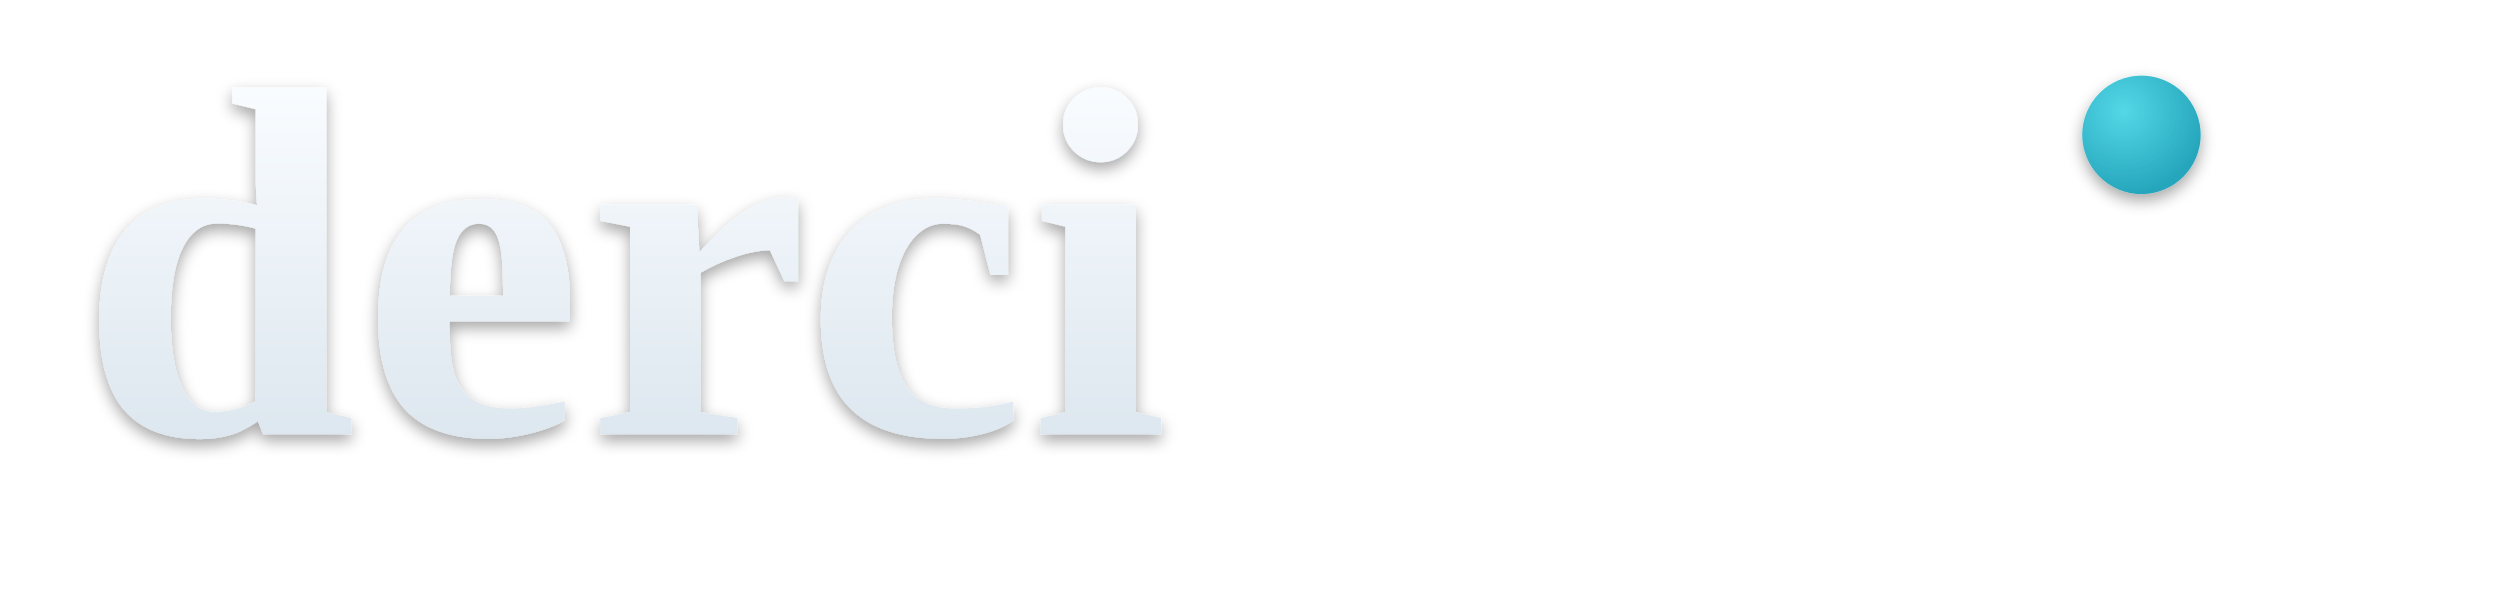
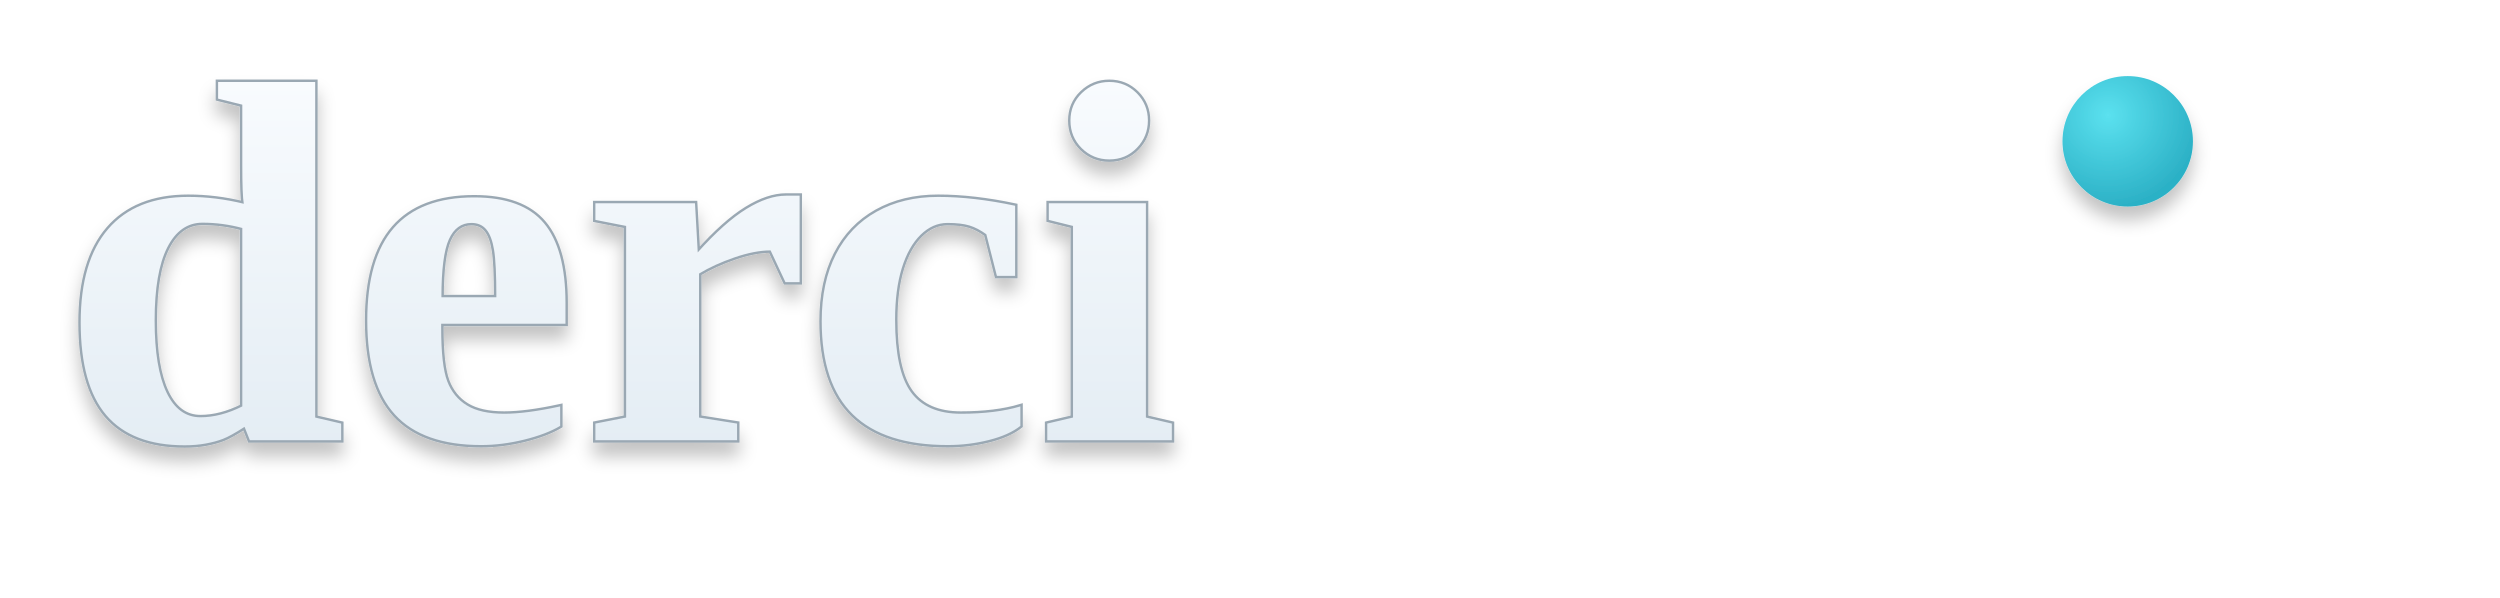
- <svg xmlns="http://www.w3.org/2000/svg" viewBox="0 0 760 180" role="img" aria-label="derci">
+ <svg xmlns="http://www.w3.org/2000/svg" viewBox="0 0 920 220" role="img" aria-label="derci logo">
  <defs>
-     <filter id="soft-shadow" x="-20%" y="-20%" width="140%" height="140%">
-       <feDropShadow dx="0" dy="2" stdDeviation="2.2" flood-color="#000000" flood-opacity="0.35" />
+     <filter id="logo-shadow" x="-20%" y="-20%" width="150%" height="160%">
+       <feDropShadow dx="0" dy="2" stdDeviation="1.8" flood-color="#000" flood-opacity="0.38" />
+       <feDropShadow dx="0" dy="5" stdDeviation="3.2" flood-color="#000" flood-opacity="0.24" />
    </filter>
-     <linearGradient id="word-gradient" x1="0" y1="0" x2="0" y2="1">
-       <stop offset="0%" stop-color="#f9fcff" />
-       <stop offset="100%" stop-color="#dde7ef" />
+     <linearGradient id="word-fill" x1="0" y1="0" x2="0" y2="1">
+       <stop offset="0" stop-color="#f8fbfe" />
+       <stop offset="1" stop-color="#e4edf4" />
    </linearGradient>
-     <radialGradient id="dot-gradient" cx="35%" cy="30%" r="70%">
-       <stop offset="0%" stop-color="#53d8e7" />
-       <stop offset="100%" stop-color="#26a6bc" />
+     <radialGradient id="dot-fill" cx="35%" cy="30%" r="70%">
+       <stop offset="0" stop-color="#5be1ef" />
+       <stop offset="1" stop-color="#2cb1c6" />
    </radialGradient>
  </defs>
-   <g filter="url(#soft-shadow)">
-     <text x="24" y="132" font-size="152" font-family="Georgia, 'Times New Roman', serif" font-weight="600" letter-spacing="1.2" fill="url(#word-gradient)">derci</text>
-     <circle cx="651" cy="41" r="18" fill="url(#dot-gradient)" />
+   <g filter="url(#logo-shadow)">
+     <text x="22" y="162" font-family="Georgia, 'Times New Roman', serif" font-size="190" font-weight="600" letter-spacing="1" fill="url(#word-fill)" stroke="#9aa8b3" stroke-width="1.8" paint-order="stroke">derci</text>
+     <circle cx="783" cy="52" r="24" fill="url(#dot-fill)" />
  </g>
</svg>
